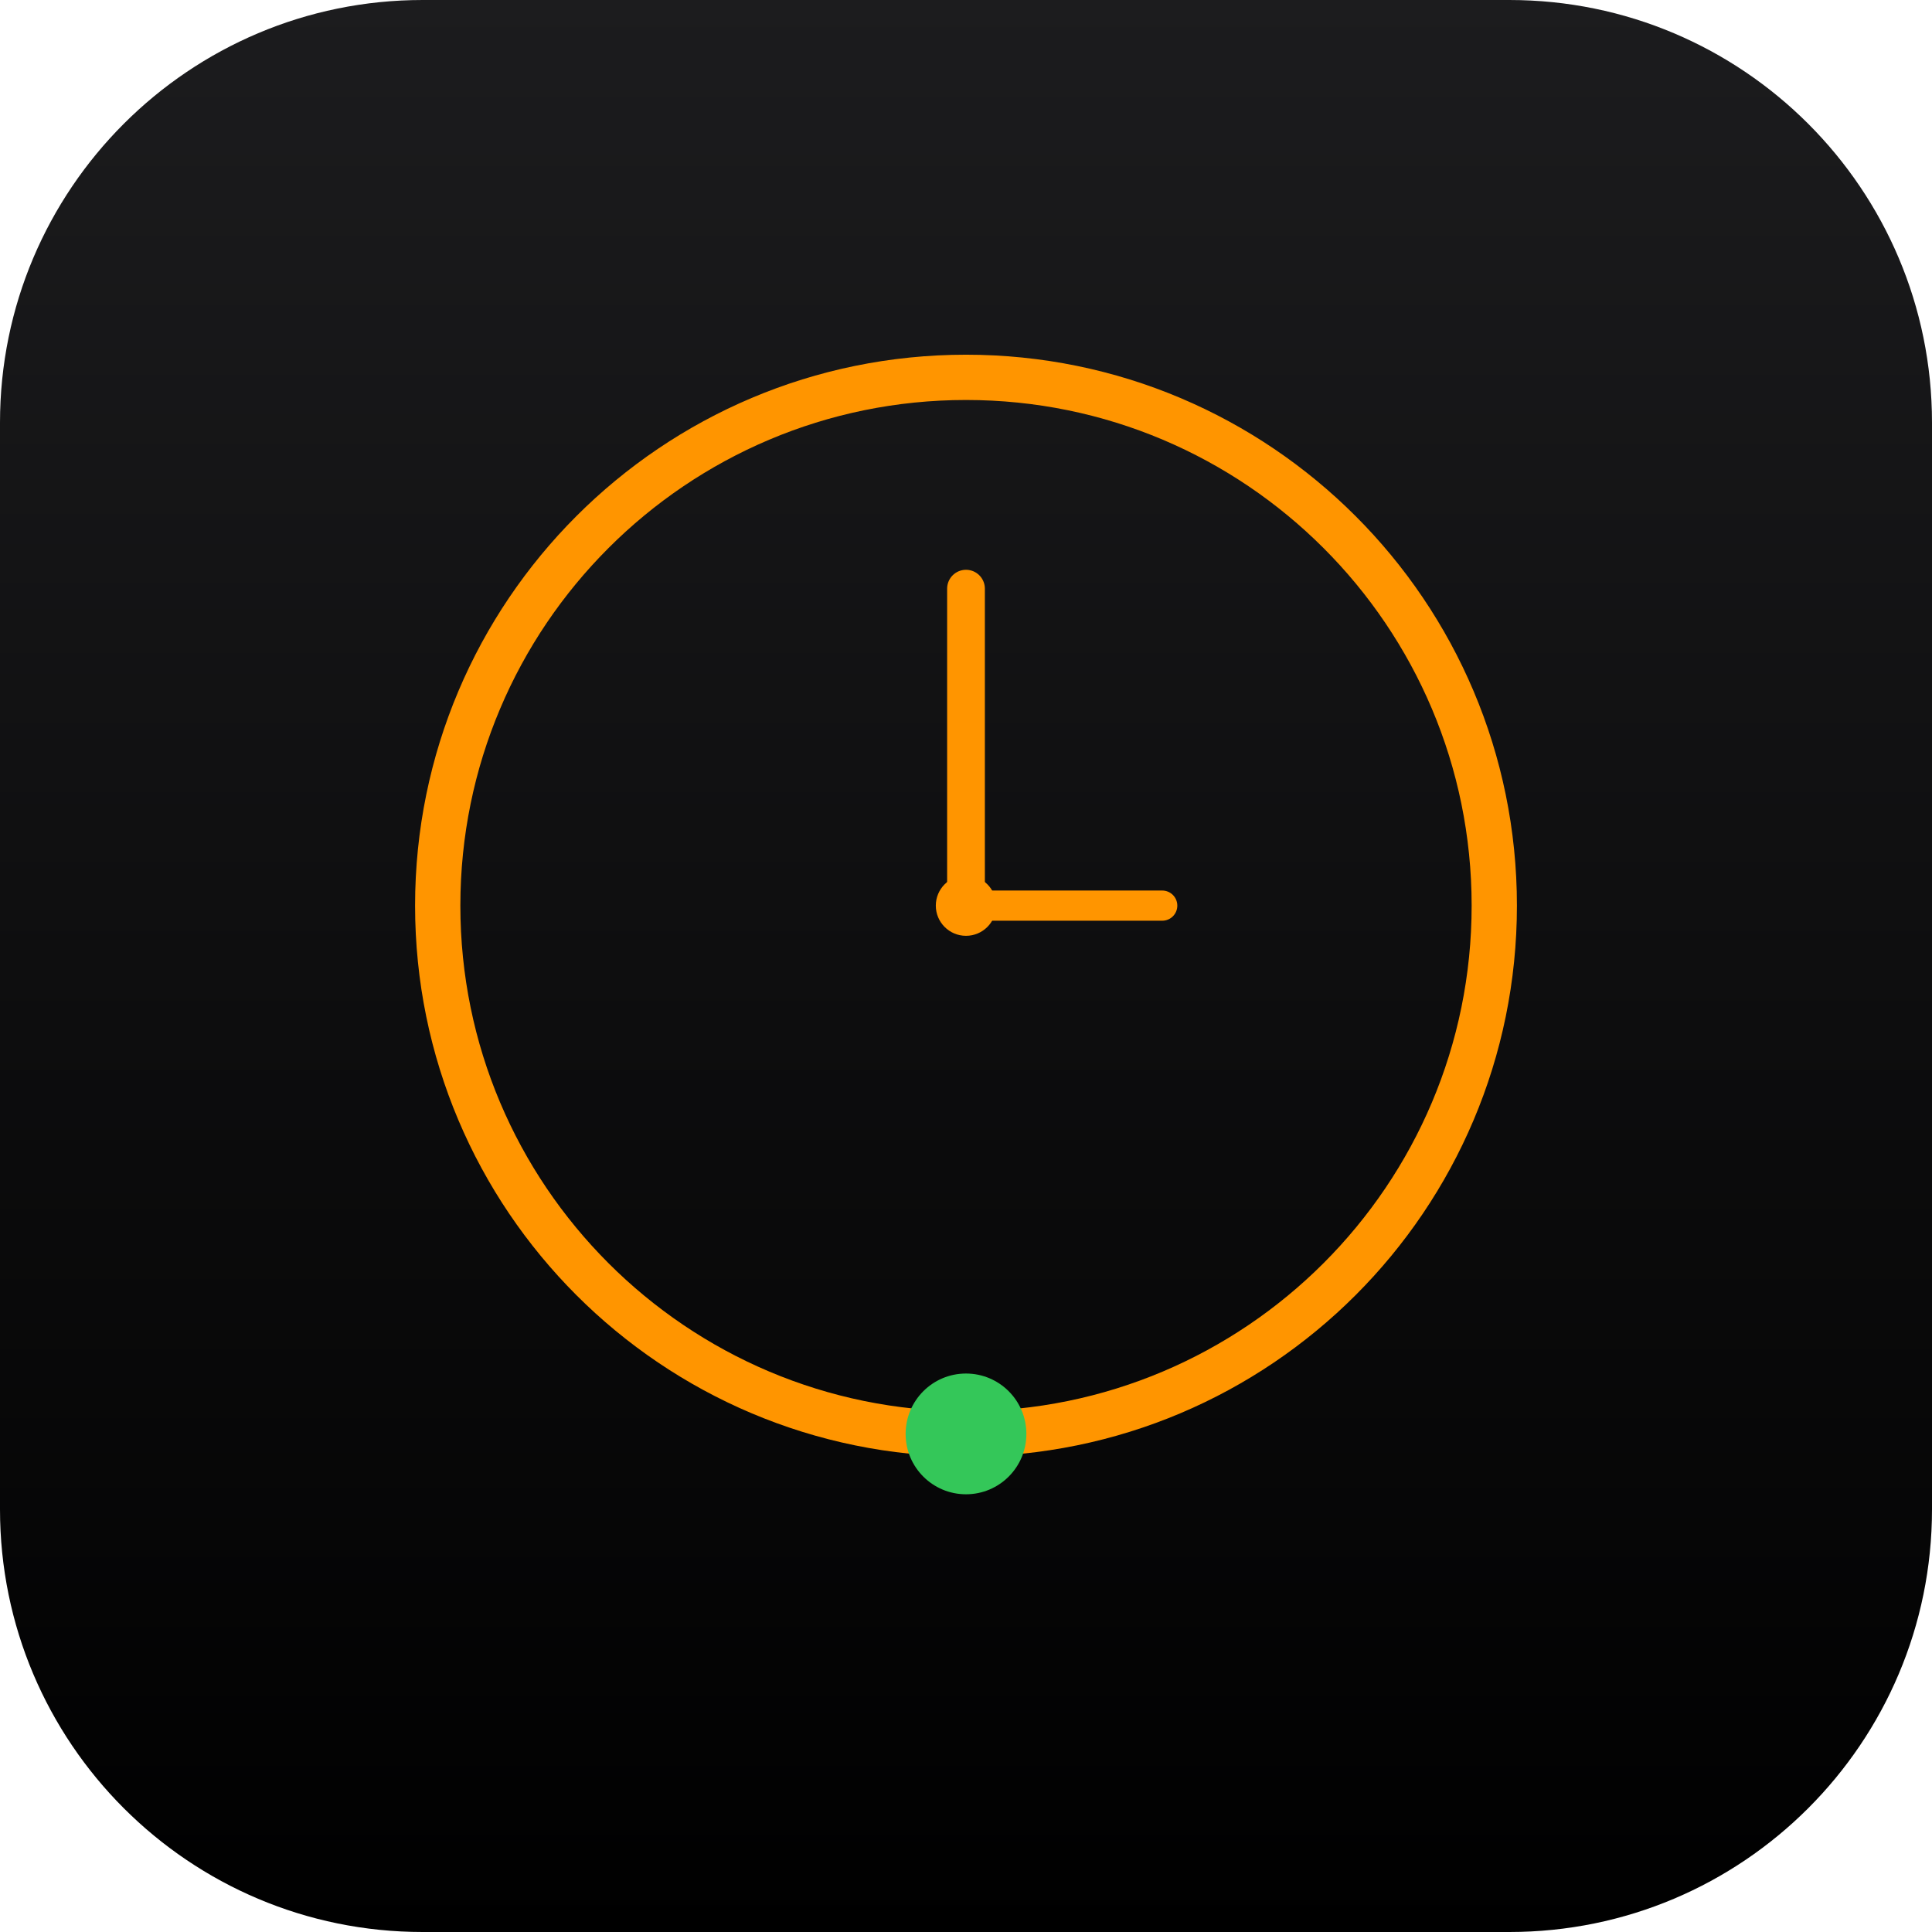
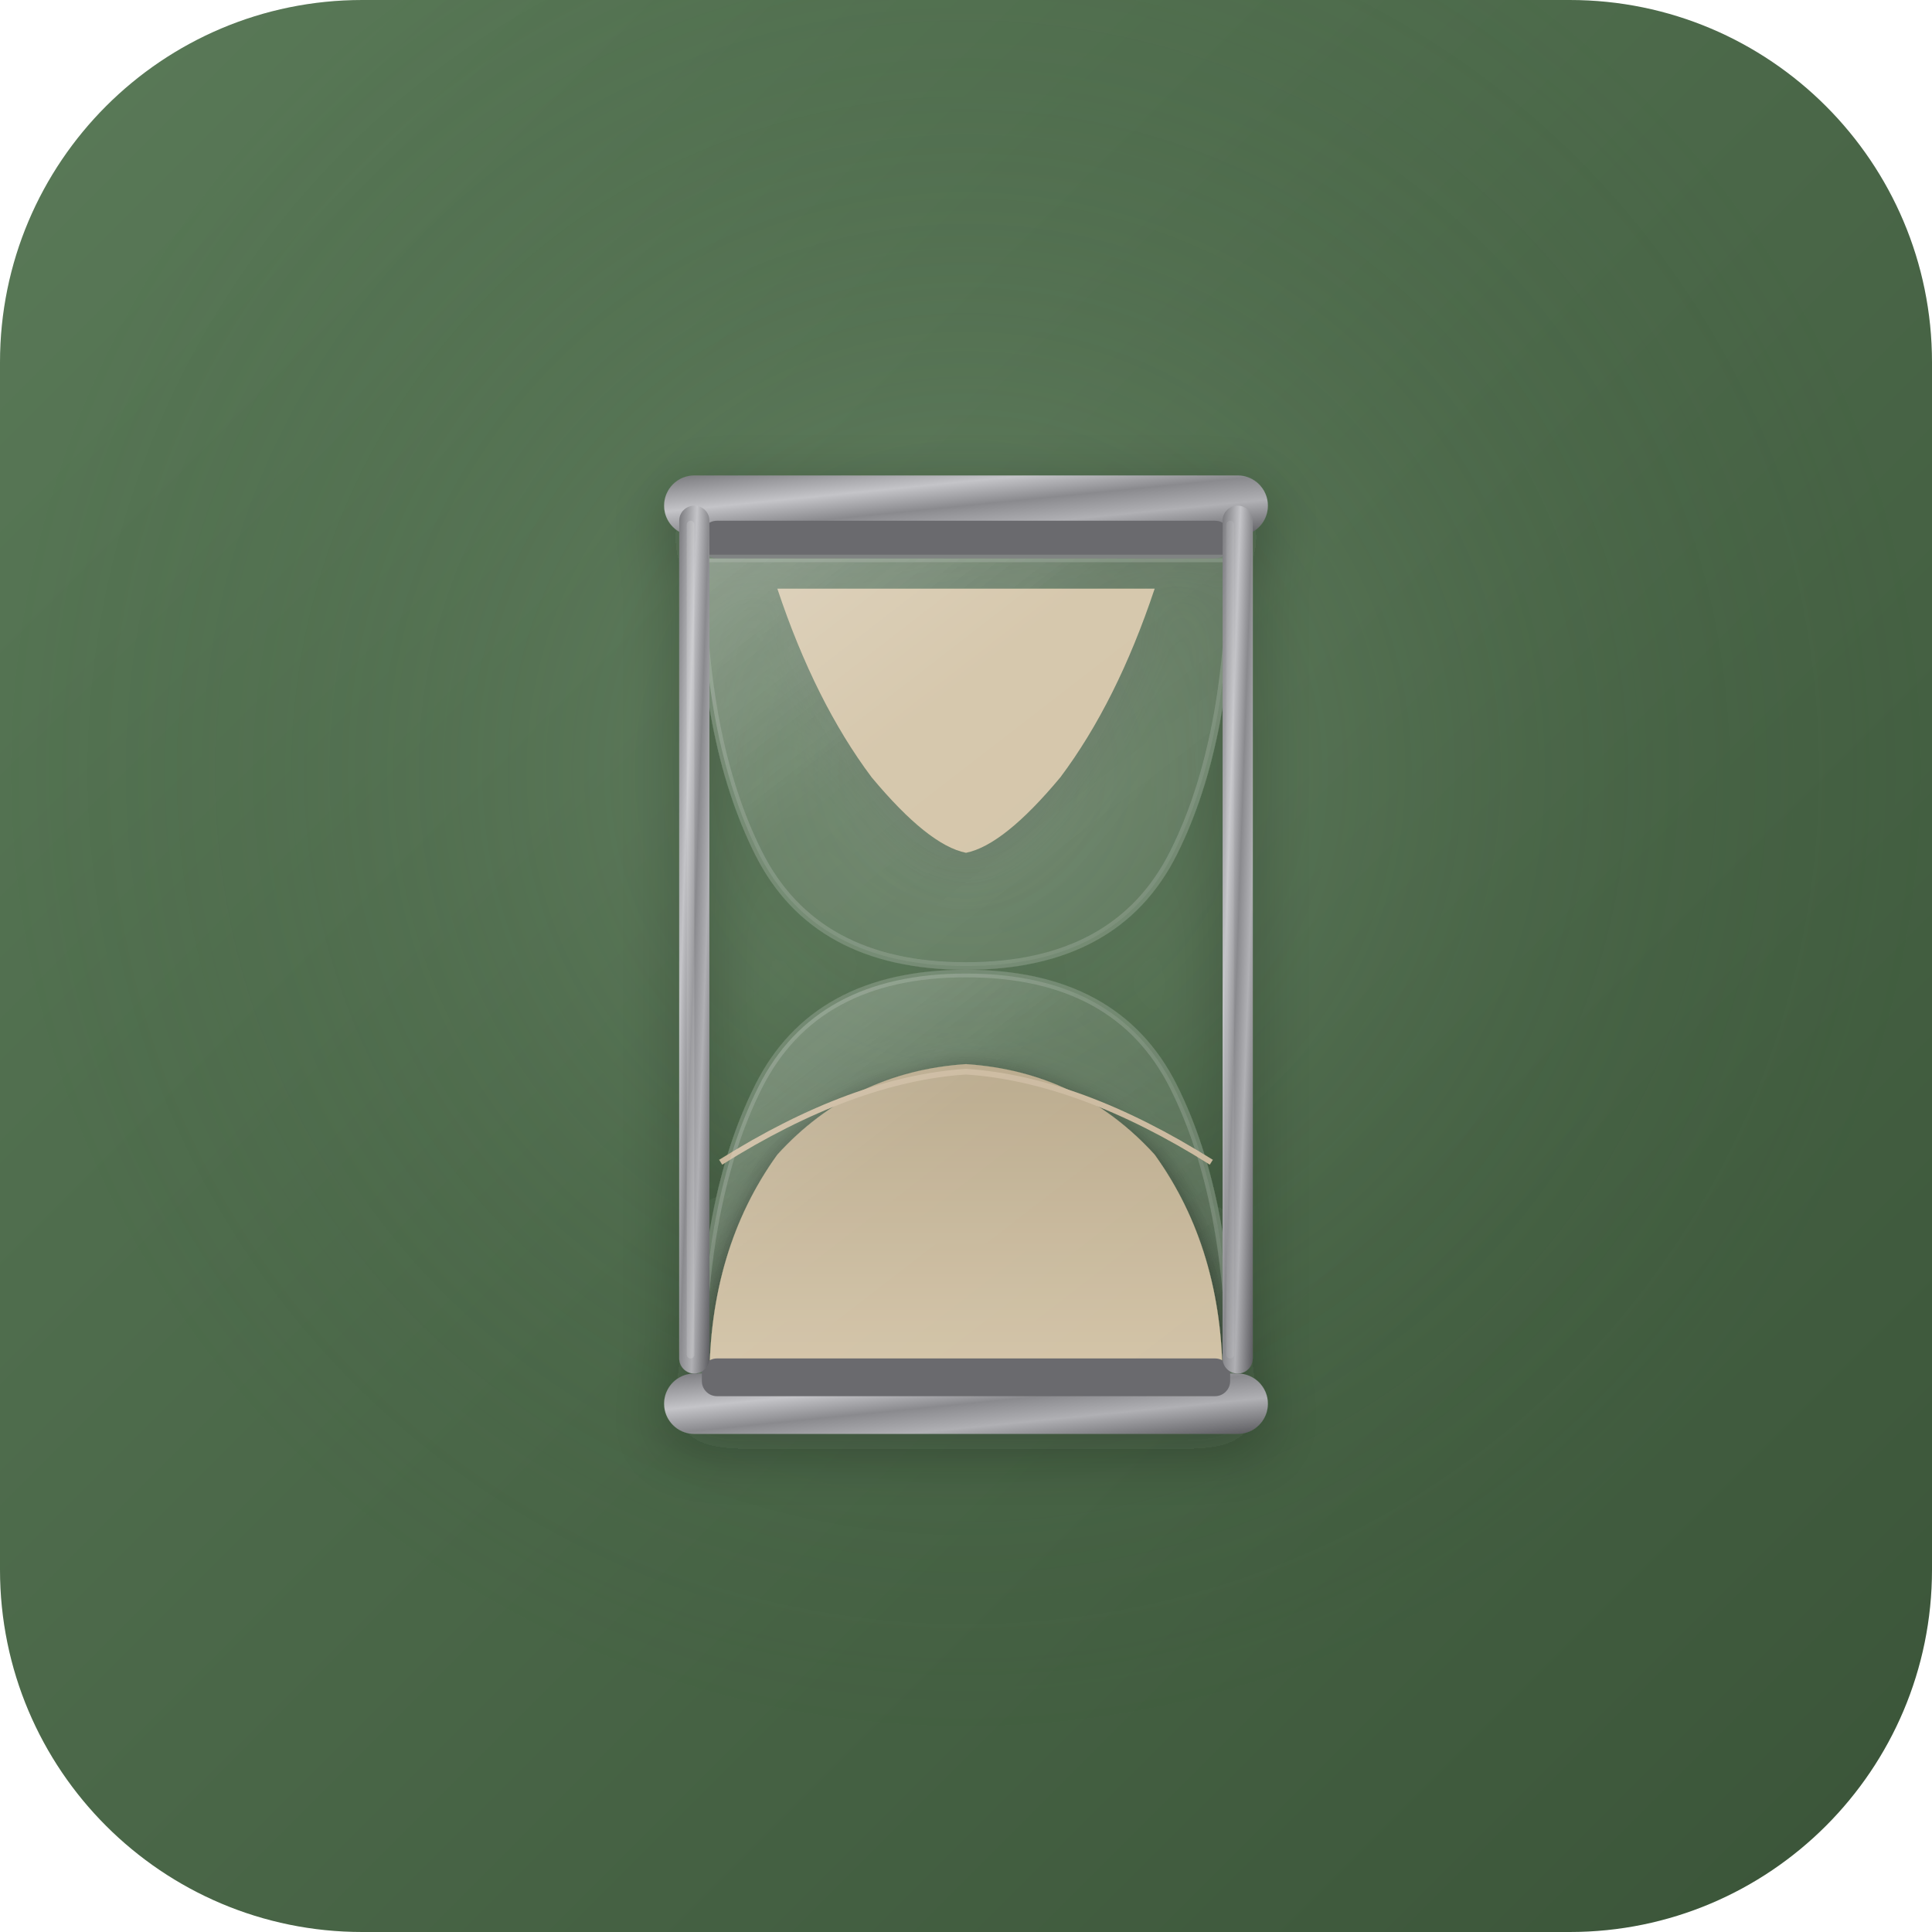
<svg xmlns="http://www.w3.org/2000/svg" viewBox="0 0 512 512">
  <defs>
-     <linearGradient id="bg" x1="0" y1="0" x2="0" y2="1">
-       <stop offset="0%" stop-color="#1C1C1E" />
-       <stop offset="100%" stop-color="#000000" />
+     <linearGradient id="bgGrad" x1="0" y1="0" x2="1" y2="1">
+       <stop offset="0%" stop-color="#5a7a58" />
+       <stop offset="100%" stop-color="#3a5438" />
    </linearGradient>
+     <radialGradient id="glow" cx="0.5" cy="0.4" r="0.5">
+       <stop offset="0%" stop-color="#a8bfa5" stop-opacity="0.3" />
+       <stop offset="100%" stop-color="#3a5438" stop-opacity="0" />
+     </radialGradient>
+     <linearGradient id="glassShine" x1="0" y1="0" x2="1" y2="1">
+       <stop offset="0%" stop-color="#ffffff" stop-opacity="0.25" />
+       <stop offset="40%" stop-color="#ffffff" stop-opacity="0.05" />
+       <stop offset="100%" stop-color="#ffffff" stop-opacity="0" />
+     </linearGradient>
+     <linearGradient id="sandGrad" x1="0" y1="1" x2="0" y2="0">
+       <stop offset="0%" stop-color="#d4c5a9" />
+       <stop offset="100%" stop-color="#b8a88a" />
+     </linearGradient>
+     <linearGradient id="sandFall" x1="0" y1="0" x2="0" y2="1">
+       <stop offset="0%" stop-color="#d4c5a9" />
+       <stop offset="100%" stop-color="#c4b599" />
+     </linearGradient>
+     <linearGradient id="frameGrad" x1="0" y1="0" x2="1" y2="1">
+       <stop offset="0%" stop-color="#7a7a7e" />
+       <stop offset="30%" stop-color="#c4c4c8" />
+       <stop offset="50%" stop-color="#8a8a8e" />
+       <stop offset="70%" stop-color="#b0b0b4" />
+       <stop offset="100%" stop-color="#5a5a5e" />
+     </linearGradient>
+     <filter id="shadow" x="-10%" y="-10%" width="130%" height="130%">
+       <feDropShadow dx="0" dy="4" stdDeviation="8" flood-color="#1b1b1d" flood-opacity="0.3" />
+     </filter>
+     <filter id="innerShadow" x="-10%" y="-10%" width="130%" height="130%">
+       <feDropShadow dx="0" dy="2" stdDeviation="3" flood-color="#1b1b1d" flood-opacity="0.4" />
+     </filter>
  </defs>
-   <rect width="512" height="512" rx="112" fill="url(#bg)" />
-   <circle cx="256" cy="240" r="140" fill="none" stroke="#FF9500" stroke-width="12" />
-   <line x1="256" y1="240" x2="256" y2="156" stroke="#FF9500" stroke-width="10" stroke-linecap="round" />
-   <line x1="256" y1="240" x2="308" y2="240" stroke="#FF9500" stroke-width="8" stroke-linecap="round" />
-   <circle cx="256" cy="240" r="8" fill="#FF9500" />
-   <circle cx="256" cy="380" r="16" fill="#34C759" />
+   <rect width="512" height="512" rx="96" fill="url(#bgGrad)" />
+   <rect width="512" height="512" rx="96" fill="url(#glow)" />
+   <g transform="translate(256,256)" filter="url(#shadow)">
+     <g transform="translate(0,-10)">
+       <rect x="-80" y="-120" width="160" height="16" rx="8" fill="url(#frameGrad)" />
+       <rect x="-70" y="-108" width="140" height="10" rx="4" fill="#6a6a6e" />
+       <path d="M-70,-98 Q-70,-50 -55,-20 Q-40,10 0,10 Q40,10 55,-20 Q70,-50 70,-98 Z" fill="rgba(200,210,200,0.08)" stroke="rgba(180,190,180,0.3)" stroke-width="2" />
+       <path d="M-70,120 Q-70,72 -55,42 Q-40,12 0,12 Q40,12 55,42 Q70,72 70,120 Z" fill="rgba(200,210,200,0.08)" stroke="rgba(180,190,180,0.3)" stroke-width="2" />
+       <path d="M-68,120 Q-68,85 -50,60 Q-30,38 0,36 Q30,38 50,60 Q68,85 68,120 Z" fill="url(#sandGrad)" filter="url(#innerShadow)" />
+       <path d="M-65,62 Q-30,40 0,38 Q30,40 65,62" fill="none" stroke="#cbb99e" stroke-width="1.5" />
+       <line x1="0" y1="-20" x2="0" y2="40" stroke="url(#sandFall)" stroke-width="2.5" stroke-dasharray="6,4" opacity="0.7" />
+       <path d="M-50,-90 Q-40,-60 -25,-40 Q-10,-22 0,-20 Q10,-22 25,-40 Q40,-60 50,-90 Z" fill="#d4c5a9">
+         <animate attributeName="d" dur="3s" repeatCount="indefinite" values="M-50,-90 Q-40,-60 -25,-40 Q-10,-22 0,-20 Q10,-22 25,-40 Q40,-60 50,-90 Z;                   M-48,-90 Q-38,-58 -22,-38 Q-8,-20 0,-18 Q8,-20 22,-38 Q38,-58 48,-90 Z;                   M-50,-90 Q-40,-60 -25,-40 Q-10,-22 0,-20 Q10,-22 25,-40 Q40,-60 50,-90 Z" />
+       </path>
+       <path d="M-70,-98 Q-70,-50 -55,-20 Q-40,10 0,10 Q40,10 55,-20 Q70,-50 70,-98 Z" fill="url(#glassShine)" />
+       <path d="M-70,120 Q-70,72 -55,42 Q-40,12 0,12 Q40,12 55,42 Q70,72 70,120 Z" fill="url(#glassShine)" />
+       <rect x="-80" y="118" width="160" height="16" rx="8" fill="url(#frameGrad)" />
+       <rect x="-70" y="114" width="140" height="10" rx="4" fill="#6a6a6e" />
+       <rect x="-76" y="-112" width="8" height="230" rx="4" fill="url(#frameGrad)" />
+       <rect x="68" y="-112" width="8" height="230" rx="4" fill="url(#frameGrad)" />
+       <rect x="-74" y="-108" width="2" height="222" rx="1" fill="rgba(255,255,255,0.15)" />
+       <rect x="69" y="-108" width="2" height="222" rx="1" fill="rgba(255,255,255,0.08)" />
+       <circle cx="-4" cy="-15" r="1.5" fill="#d4c5a9" opacity="0">
+         <animate attributeName="cy" dur="1.5s" repeatCount="indefinite" values="-15;35" keyTimes="0;1" />
+         <animate attributeName="opacity" dur="1.5s" repeatCount="indefinite" values="0.8;0" keyTimes="0;1" />
+       </circle>
+       <circle cx="4" cy="-15" r="1" fill="#d4c5a9" opacity="0">
+         <animate attributeName="cy" dur="1.8s" repeatCount="indefinite" values="-15;35" keyTimes="0;1" />
+         <animate attributeName="opacity" dur="1.8s" repeatCount="indefinite" values="0.6;0" keyTimes="0;1" />
+       </circle>
+     </g>
+   </g>
</svg>
